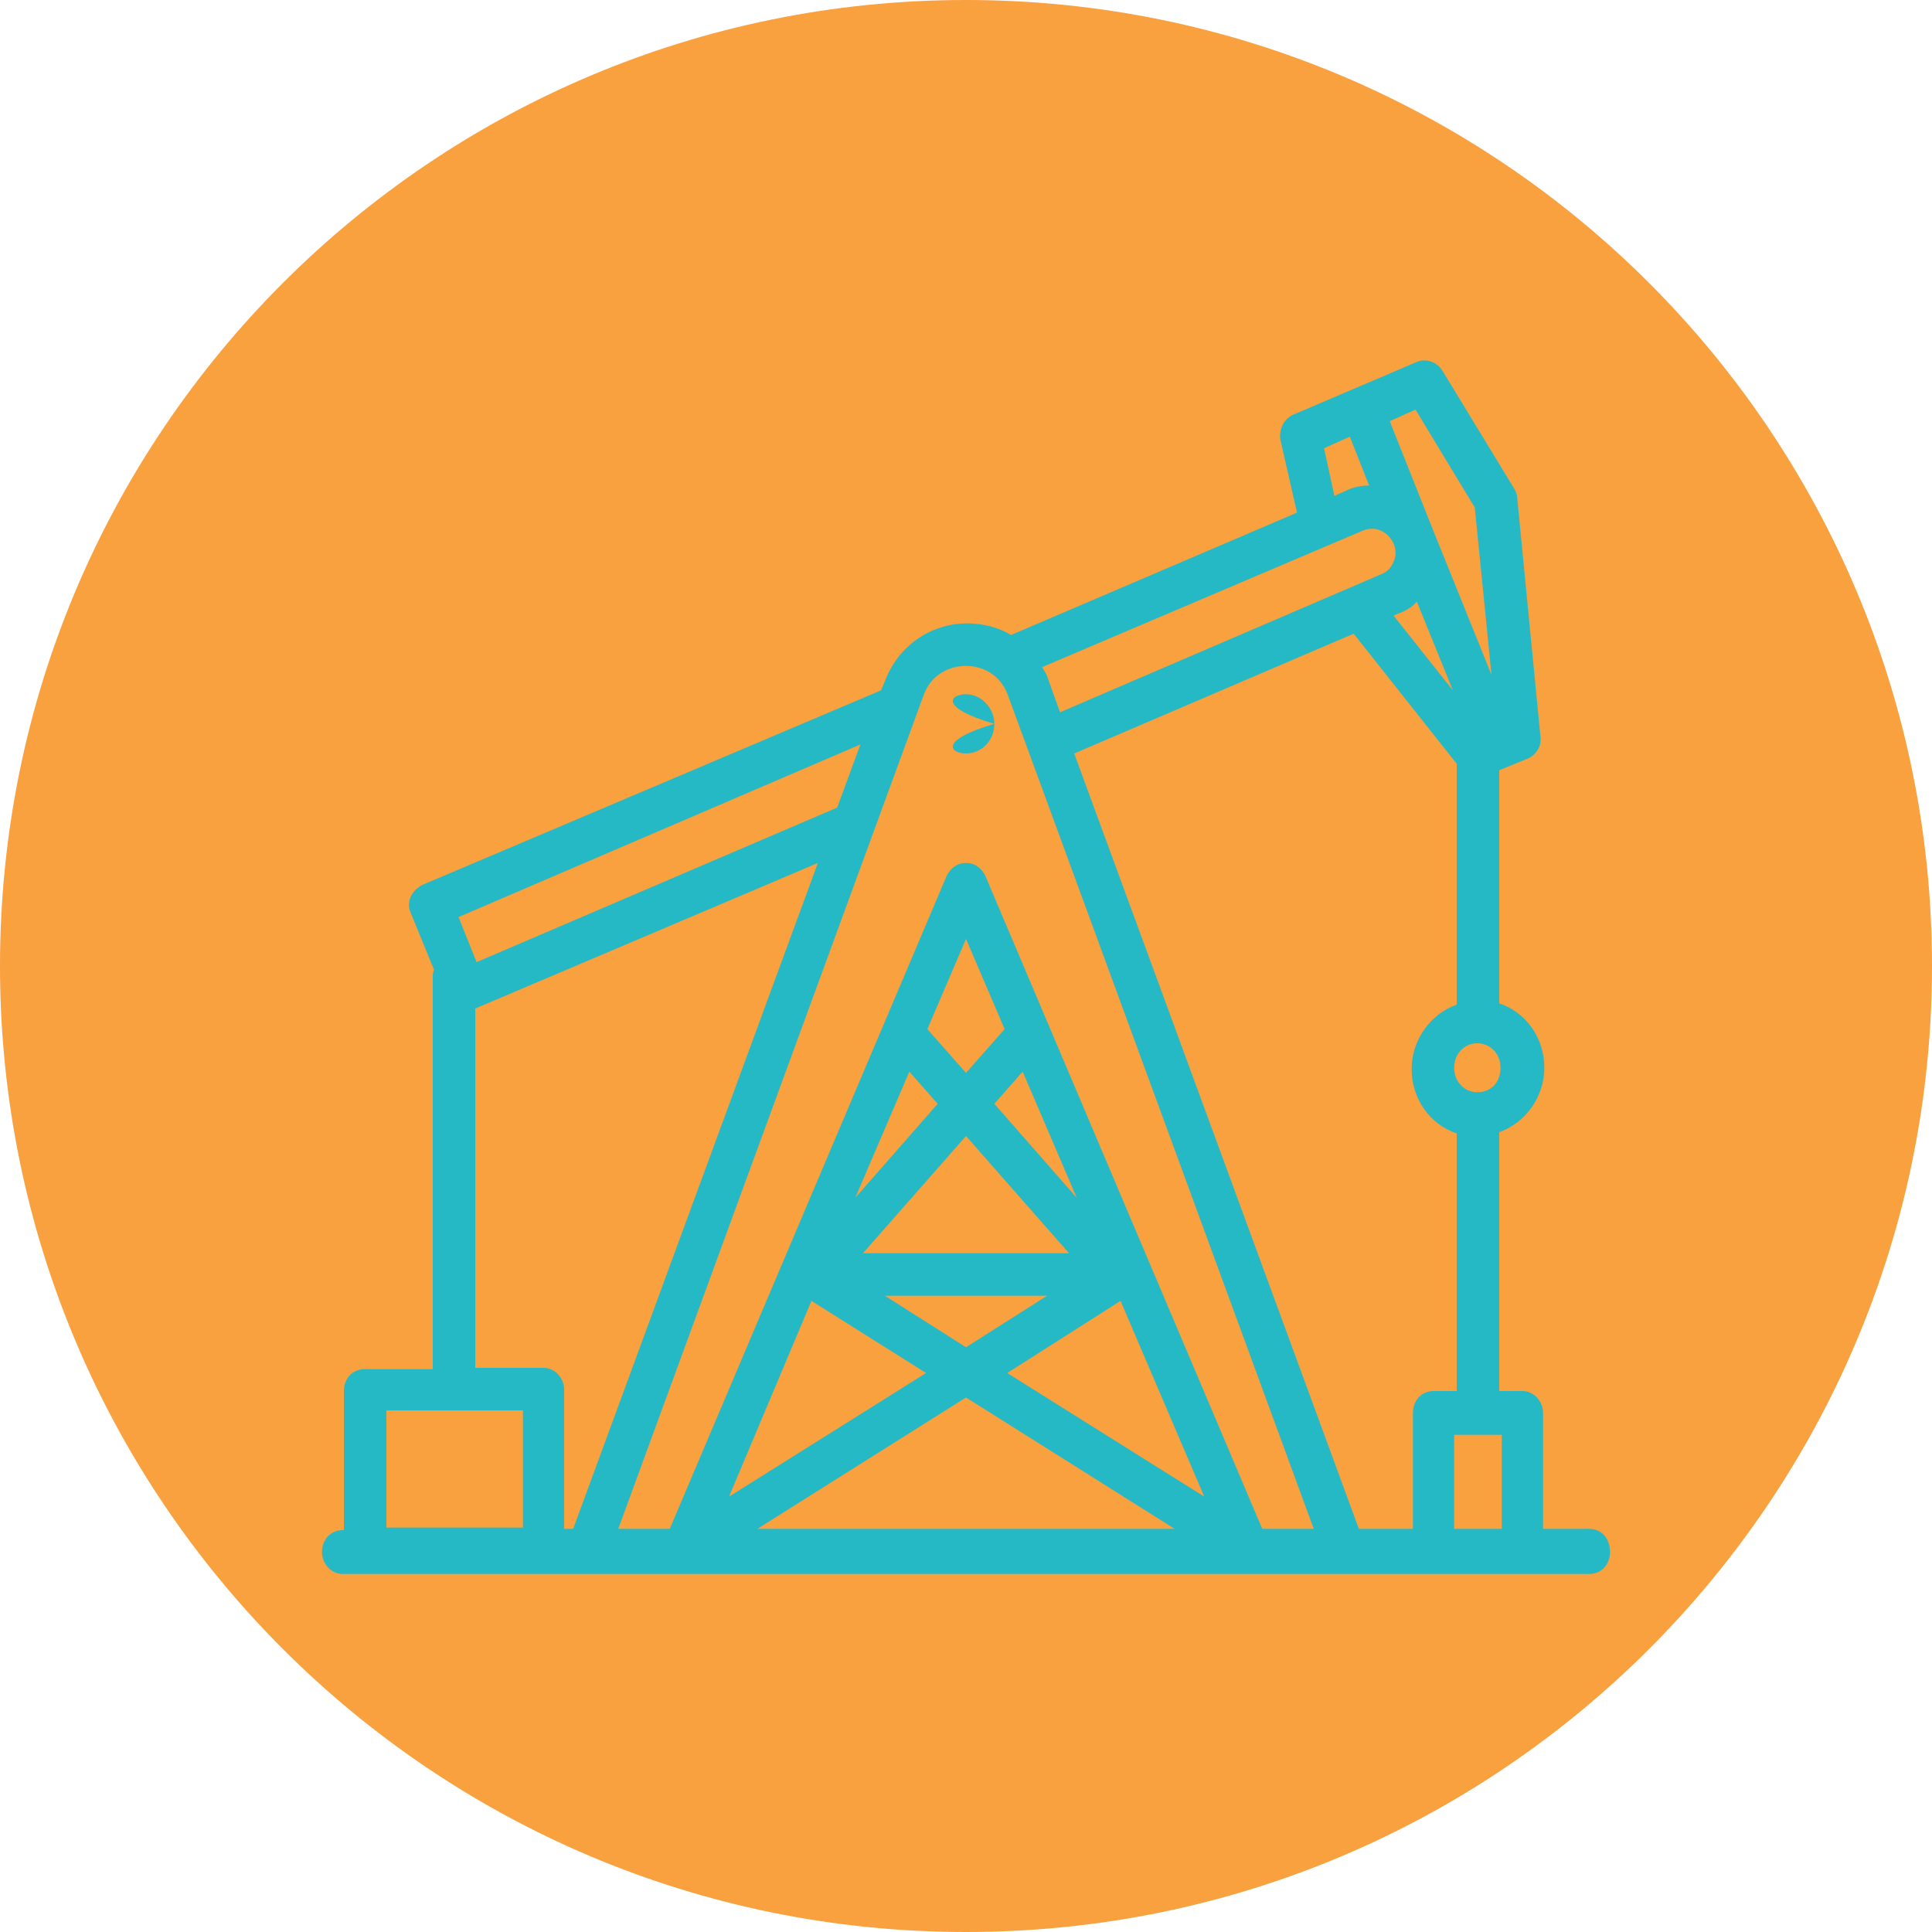
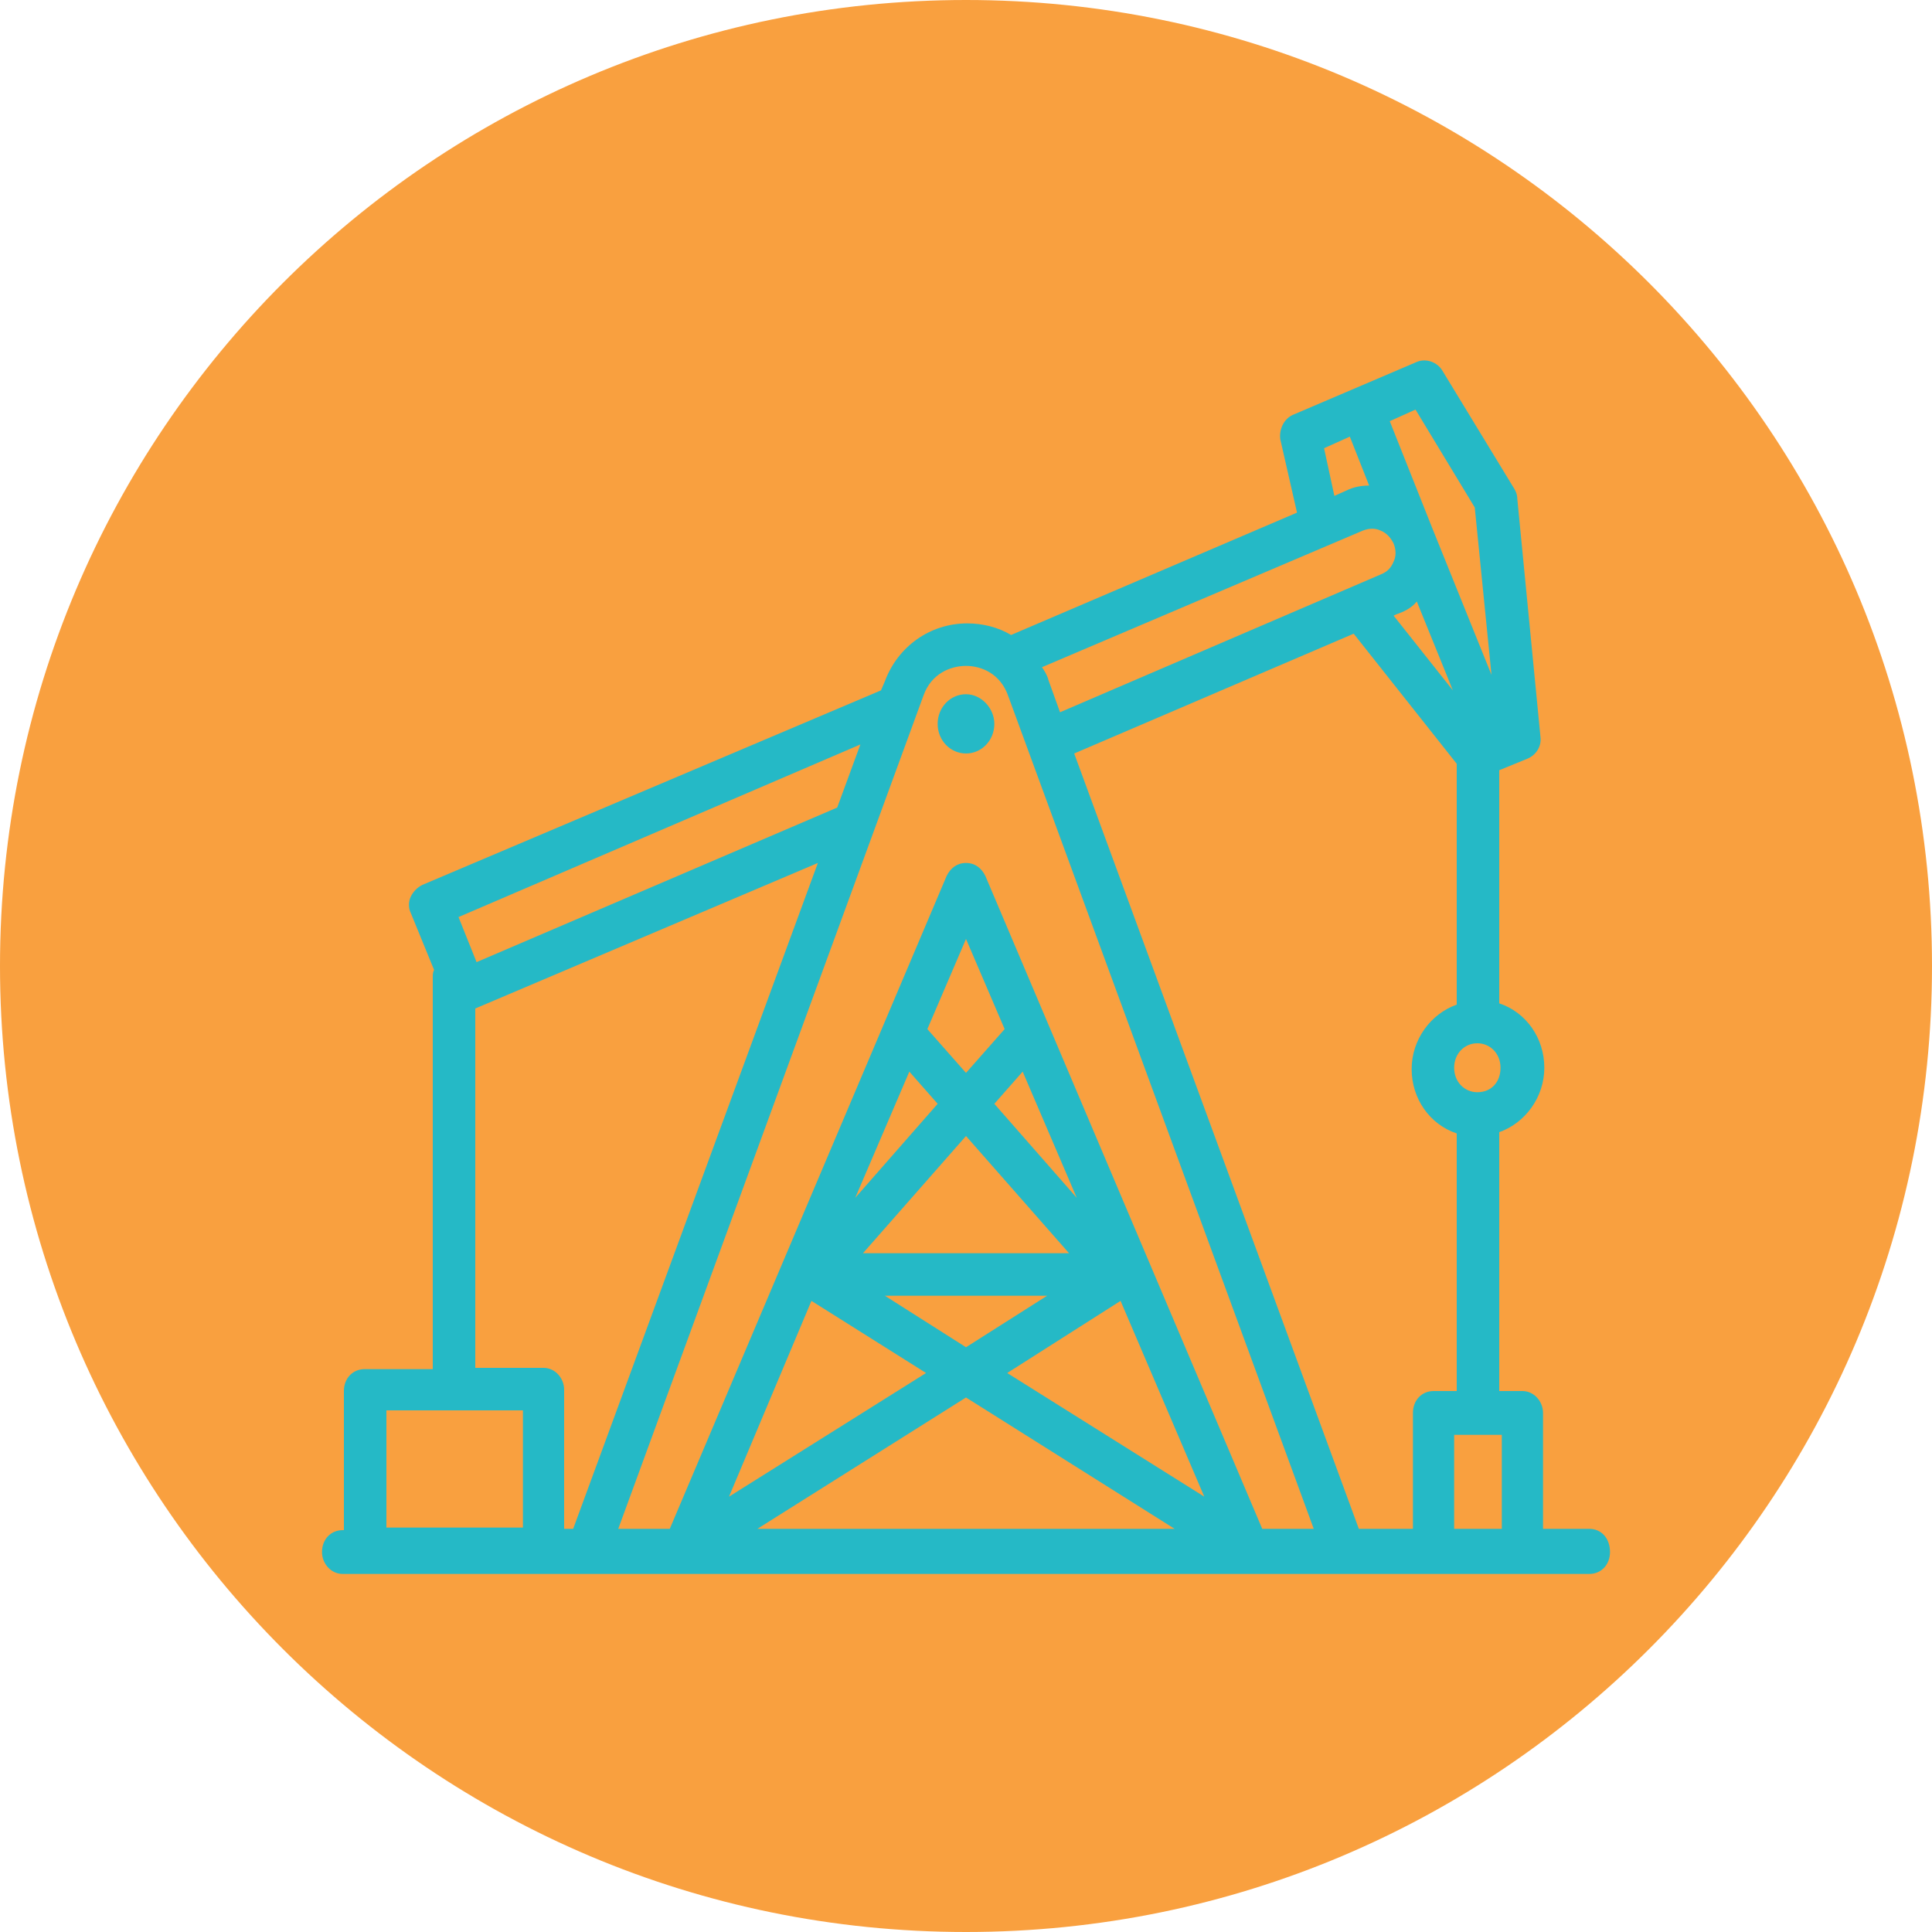
<svg xmlns="http://www.w3.org/2000/svg" version="1.1" id="feedstockpumpjack" x="0px" y="0px" viewBox="0 0 150 150" style="enable-background:new 0 0 150 150;" xml:space="preserve">
  <style type="text/css">
	.st0{fill:#F9A03F;}
	.st1{fill:#25B9C6;}
- 	.st2{display:none;}
- 	.st3{display:inline;fill:#13BBC8;}
</style>
  <circle id="feedstockcircle" class="st0" cx="75" cy="75" r="75" />
  <g id="pumpjack">
    <path class="st1" fill="#25B9C6" d="M123.4,118.7h-3.6v-9c0-0.9-0.7-1.7-1.6-1.7h-1.8V87.9c2-0.7,3.5-2.7,3.5-5s-1.4-4.3-3.5-5V59.8l2.2-0.9   c0.7-0.3,1.1-1,1-1.7l-1.8-18.5c0-0.3-0.1-0.5-0.2-0.7l-5.6-9.2c-0.4-0.7-1.3-1-2-0.7l-9.6,4.1c-0.7,0.3-1.1,1.1-1,1.9l1.3,5.7   l-22.2,9.5c-1-0.6-2.2-0.9-3.4-0.9c-2.9,0-5.4,1.8-6.4,4.5l-0.3,0.7L32.8,68.7c-0.4,0.2-0.7,0.5-0.9,0.9c-0.2,0.4-0.2,0.9,0,1.3   l1.8,4.4c-0.1,0.2-0.1,0.4-0.1,0.6v30.4h-5.3c-0.9,0-1.6,0.7-1.6,1.7v10.8h-0.1c-0.9,0-1.6,0.7-1.6,1.7c0,0.9,0.7,1.7,1.6,1.7h96.8   c0.9,0,1.6-0.7,1.6-1.7C125,119.4,124.3,118.7,123.4,118.7z M111.3,108c-0.9,0-1.6,0.7-1.6,1.7v9h-4.2L83.4,58.5l21.7-9.3l8,10.1   V78c-2,0.7-3.5,2.7-3.5,5s1.4,4.3,3.5,5V108L111.3,108L111.3,108z M105.8,41.2c0.5-0.2,1-0.2,1.4,0c0.5,0.2,0.8,0.6,1,1l0,0   c0.2,0.5,0.2,1,0,1.4c-0.2,0.5-0.5,0.8-1,1L82.3,55.3l-0.9-2.5c-0.1-0.4-0.3-0.7-0.5-1L105.8,41.2z M110,46.7l2.8,6.9l-4.6-5.8   l0.2-0.1C109,47.5,109.6,47.2,110,46.7z M114.7,84.8c-1,0-1.8-0.8-1.8-1.9s0.8-1.9,1.8-1.9s1.8,0.8,1.8,1.9S115.8,84.8,114.7,84.8z    M114.5,39.4l1.3,13l-4.6-11.4c0,0,0,0,0,0c0,0,0,0,0,0l-3.3-8.3l2-0.9L114.5,39.4z M102.8,34.8l2-0.9l1.5,3.8   c-0.6,0-1.2,0.1-1.8,0.4l-0.9,0.4L102.8,34.8z M75,51.7c1.2,0,2.7,0.6,3.3,2.4l23.7,64.6h-4L76.5,68c-0.3-0.6-0.8-1-1.5-1   s-1.2,0.4-1.5,1L52,118.7h-4L71.7,54C72.3,52.3,73.8,51.7,75,51.7z M81.3,100.6l-6.3,4l-6.3-4H81.3L81.3,100.6z M67,97.3l8-9.1   l8,9.1L67,97.3L67,97.3z M87,101l6.5,15.2l-15.3-9.6L87,101z M77.2,85.7l2.2-2.5l4.2,9.8L77.2,85.7z M75,83.3l-3-3.4l3-7l3,7   L75,83.3z M70.6,83.2l2.2,2.5L66.4,93L70.6,83.2z M63,101l8.9,5.6l-15.3,9.6L63,101z M75,108.5l16.2,10.2H58.8L75,108.5z    M66.8,57.8L65,62.7l-28,12l-1.4-3.5L66.8,57.8z M36.9,78.3L63.5,67l-19,51.7h-0.7v-10.8c0-0.9-0.7-1.7-1.6-1.7h-5.3V78.3z    M30,109.5h10.6v9.1H30V109.5z M112.9,118.7v-7.3h3.7v7.3H112.9z" />
-     <path class="st1" fill="#25B9C6" d="M75,58.5c1.2,0,2.2-1,2.2-2.3c0-1.2-1-2.3-2.2-2.3s-2.2,1,2.2,2.3C72.8,57.5,73.8,58.5,75,58.5z" />
+     <path class="st1" fill="#25B9C6" d="M75,58.5c1.2,0,2.2-1,2.2-2.3c0-1.2-1-2.3-2.2-2.3s-2.2,1-2.2,2.3C72.8,57.5,73.8,58.5,75,58.5z" />
  </g>
  <circle id="cp_x5F_right" class="st0" cx="142" cy="71" r="4" />
-   <g class="st2">
-     <path class="st3" d="M122.6,102L93.3,68.5V37.9c2.2-0.6,3.8-2.3,3.8-4.2v-1.8c0-2.4-2.5-4.4-5.6-4.4H59.1c-3.1,0-5.6,2-5.6,4.4v1.8   c0,1.9,1.6,3.6,3.8,4.2v30.3L27.9,102c-3.4,3.9-3.8,9-1.1,13.2c2.8,4.2,8.2,6.8,14.1,6.8h68.6c6,0,11.4-2.6,14.1-6.8   C126.4,110.9,126,105.9,122.6,102z M82.5,36.7v34c0,0.3,0.1,0.6,0.3,0.8l7.7,8.8H59.9l3.4-3.9h11.9c1,0,1.8-0.6,1.8-1.4   c0-0.8-0.8-1.4-1.8-1.4h-9.4l1.9-2.2c0.2-0.2,0.3-0.5,0.3-0.8v-0.9h7.1c1,0,1.8-0.6,1.8-1.4s-0.8-1.4-1.8-1.4h-7.1v-3.9h7.1   c1,0,1.8-0.6,1.8-1.4c0-0.8-0.8-1.4-1.8-1.4h-7.1V56h7.1c1,0,1.8-0.6,1.8-1.4c0-0.8-0.8-1.4-1.8-1.4h-7.1v-3.9h7.1   c1,0,1.8-0.6,1.8-1.4s-0.8-1.4-1.8-1.4h-7.1v-9.6C68.1,36.7,82.5,36.7,82.5,36.7z M114.1,111.2c-0.9,1.4-2.7,2.2-4.6,2.2H41   c-1.9,0-3.7-0.9-4.6-2.2c-0.9-1.4-0.8-3,0.3-4.3l20.7-23.7h35.7l20.7,23.7C114.9,108.2,115,109.8,114.1,111.2z" />
-     <path id="_x3C_Path_x3E_" class="st3" d="M75.2,87.2H62.8c-1,0-1.8,0.6-1.8,1.4c0,0.8,0.8,1.4,1.8,1.4h12.4c1,0,1.8-0.6,1.8-1.4   C77,87.8,76.2,87.2,75.2,87.2z" />
-     <ellipse class="st3" cx="54.5" cy="104.5" rx="6.6" ry="5.2" />
-     <ellipse class="st3" cx="82.8" cy="95.2" rx="1.9" ry="1.6" />
-     <ellipse class="st3" cx="95.7" cy="104.2" rx="3.4" ry="2.7" />
-     <ellipse class="st3" cx="72" cy="103.8" rx="2.9" ry="2.4" />
-   </g>
-   <g id="SVGRepo_iconCarrier" class="st2">
-     <path class="st3" d="M50.1,28c-3.4,0-6.3,3.2-6.3,7v2.7c-3.6,1-6.3,4.6-6.3,9v11.6h12.6v4.7H37.6v14.8c-4.9,1.9-8.4,7.1-8.4,13.1   c0,6.1,3.5,11.2,8.4,13.1v12.4H25v4.7h96.3h4.2v-2.3v-2.3h-6.3V72.2H117l-2.1-34.9h-8.2l-1.8,30.2h6v4.7H71.1V35c0-3.8-2.8-7-6.3-7   H50.1z M50.1,32.7h14.7c1.2,0,2.1,1,2.1,2.3v37.2h-8.4v44.2h-4.2V46.6c0-4.3-2.7-7.9-6.3-9V35C48,33.7,48.9,32.7,50.1,32.7z    M41.8,81.5c4.6,0,8.4,4.2,8.4,9.3s-3.8,9.3-8.4,9.3s-8.4-4.2-8.4-9.3S37.1,81.5,41.8,81.5z M64.8,81.5h8.4v4.7h-8.4V81.5z    M77.3,81.5h8.4v4.7h-8.4V81.5z M92,81.5h8.4v4.7H92V81.5z M104.6,81.5h8.4v4.7h-8.4V81.5z M64.8,93.1h8.4v4.7h-8.4V93.1z    M77.3,93.1h8.4v4.7h-8.4V93.1z M92,93.1h8.4v4.7H92V93.1z M104.6,93.1h8.4v4.7h-8.4V93.1z" />
-   </g>
  <circle id="cp_x5F_left" class="st0" cx="12.6" cy="71" r="4" />
</svg>
